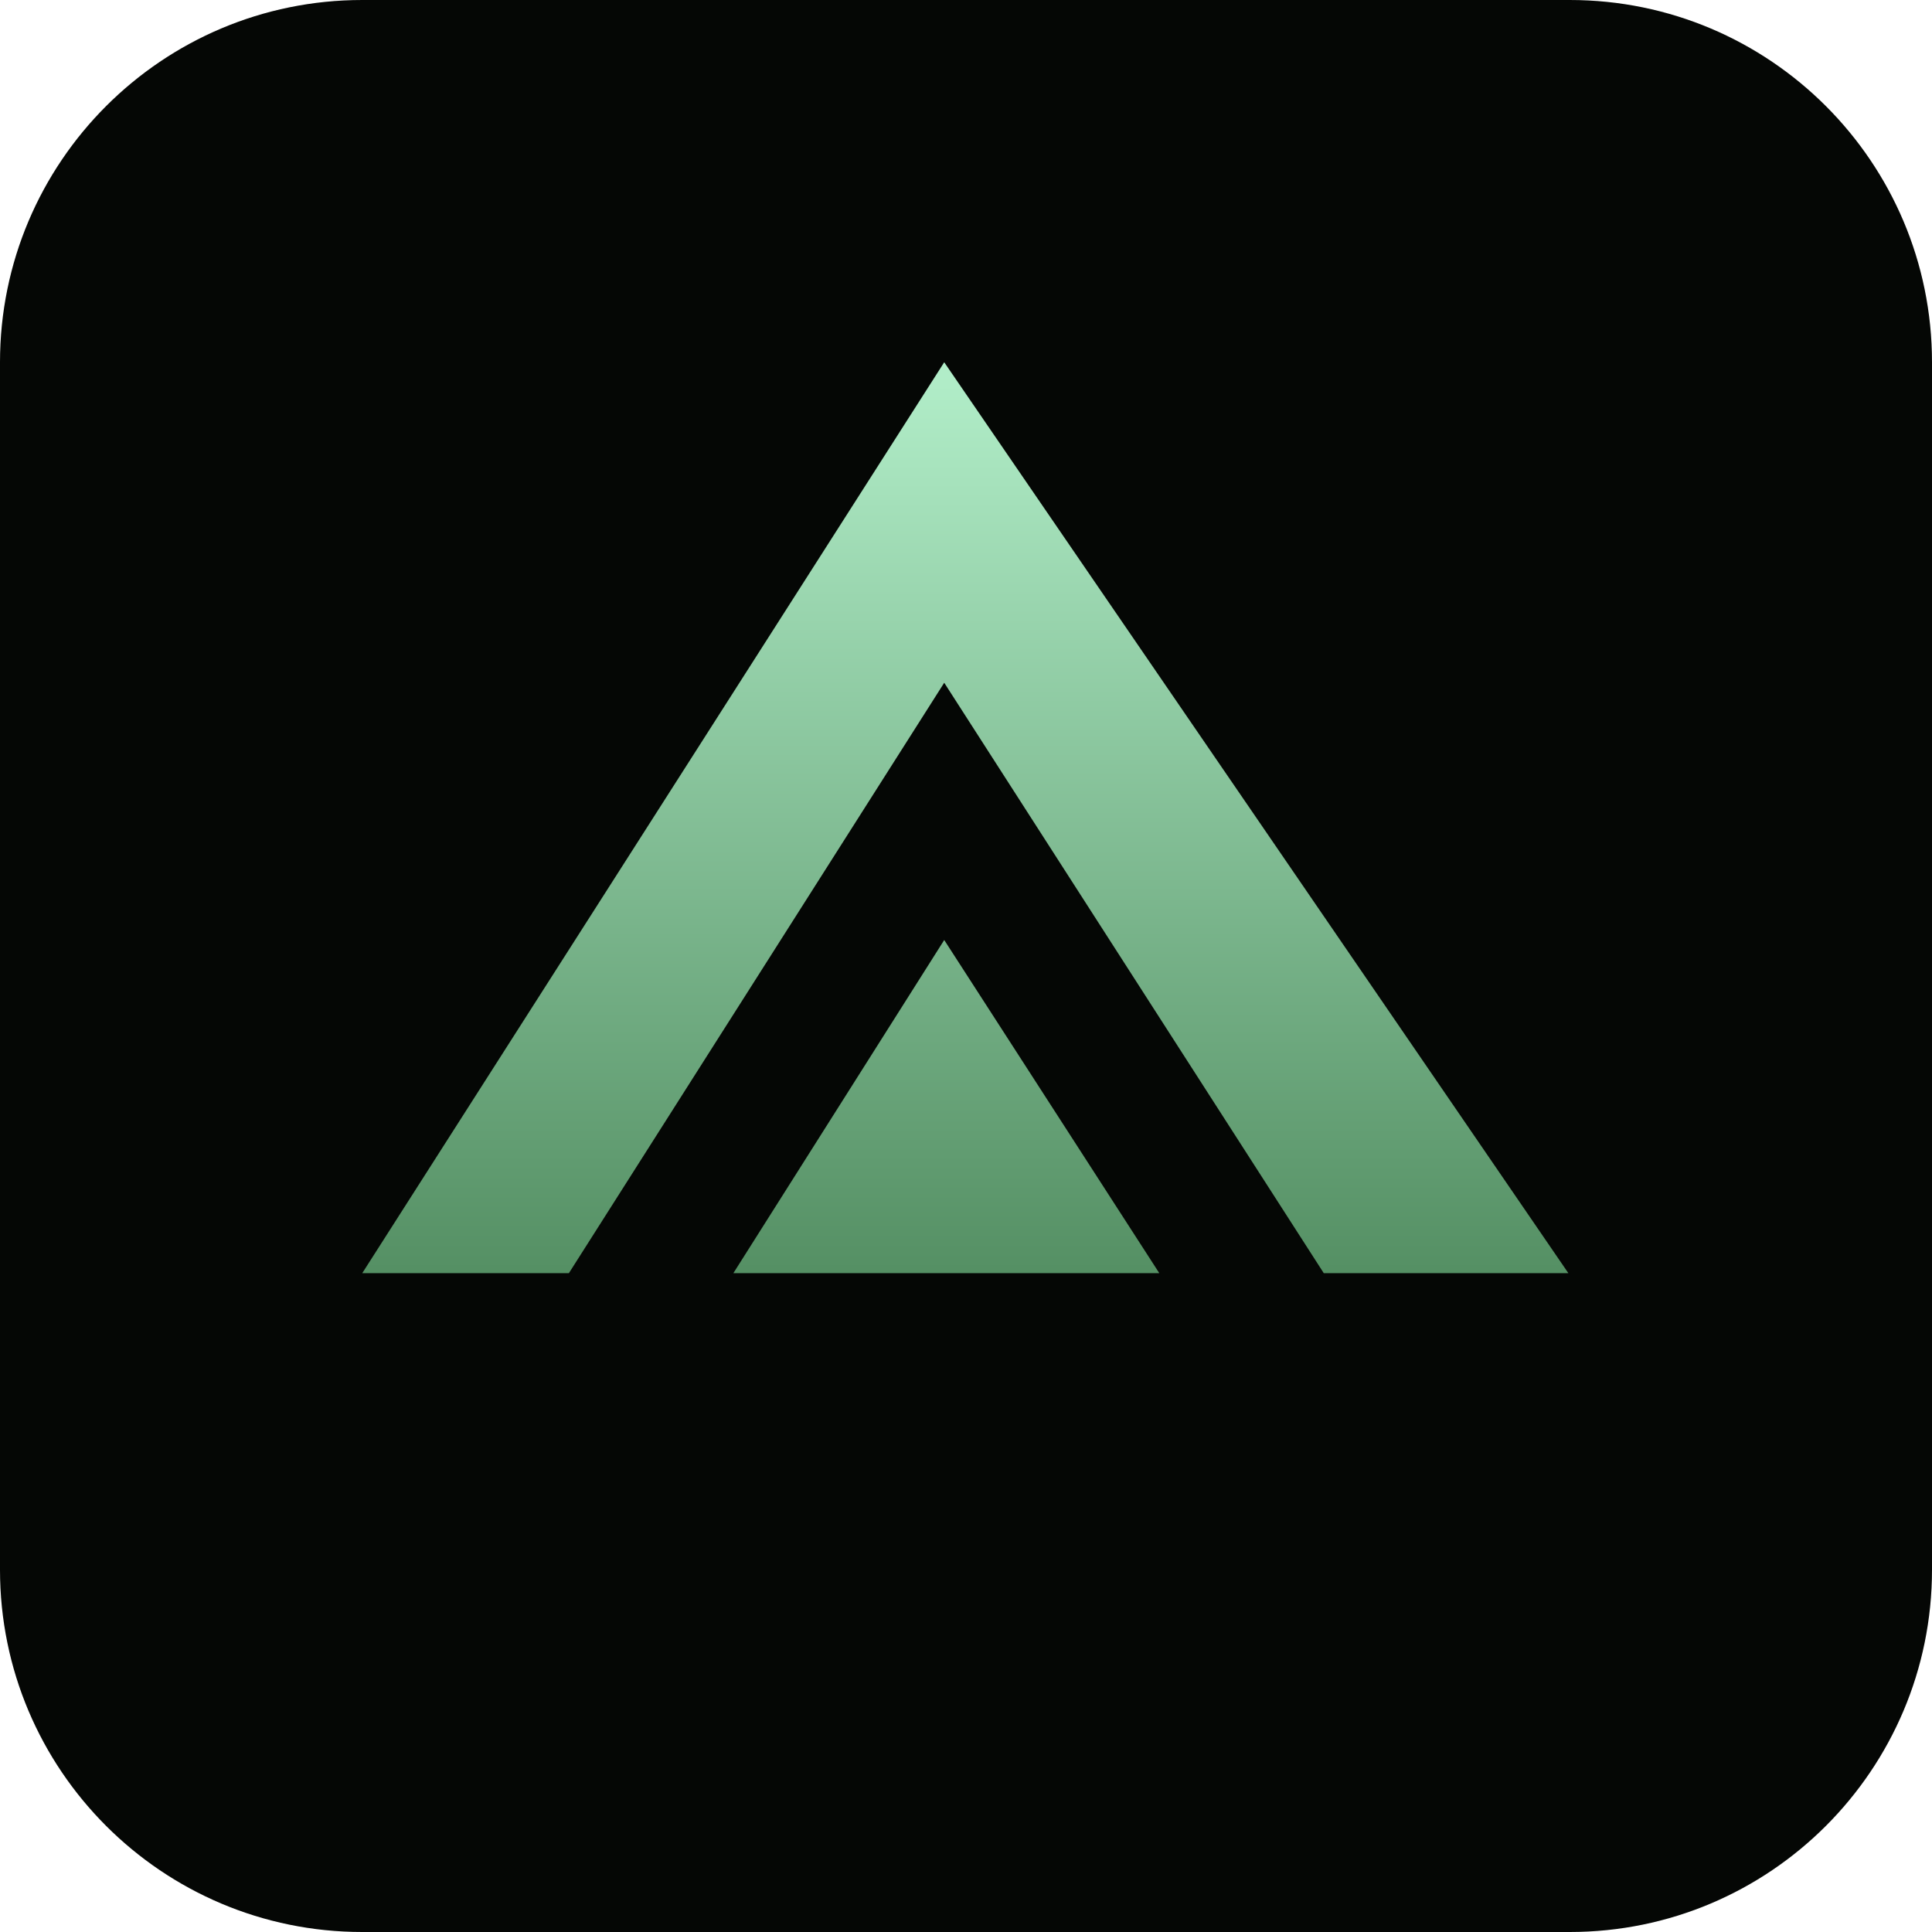
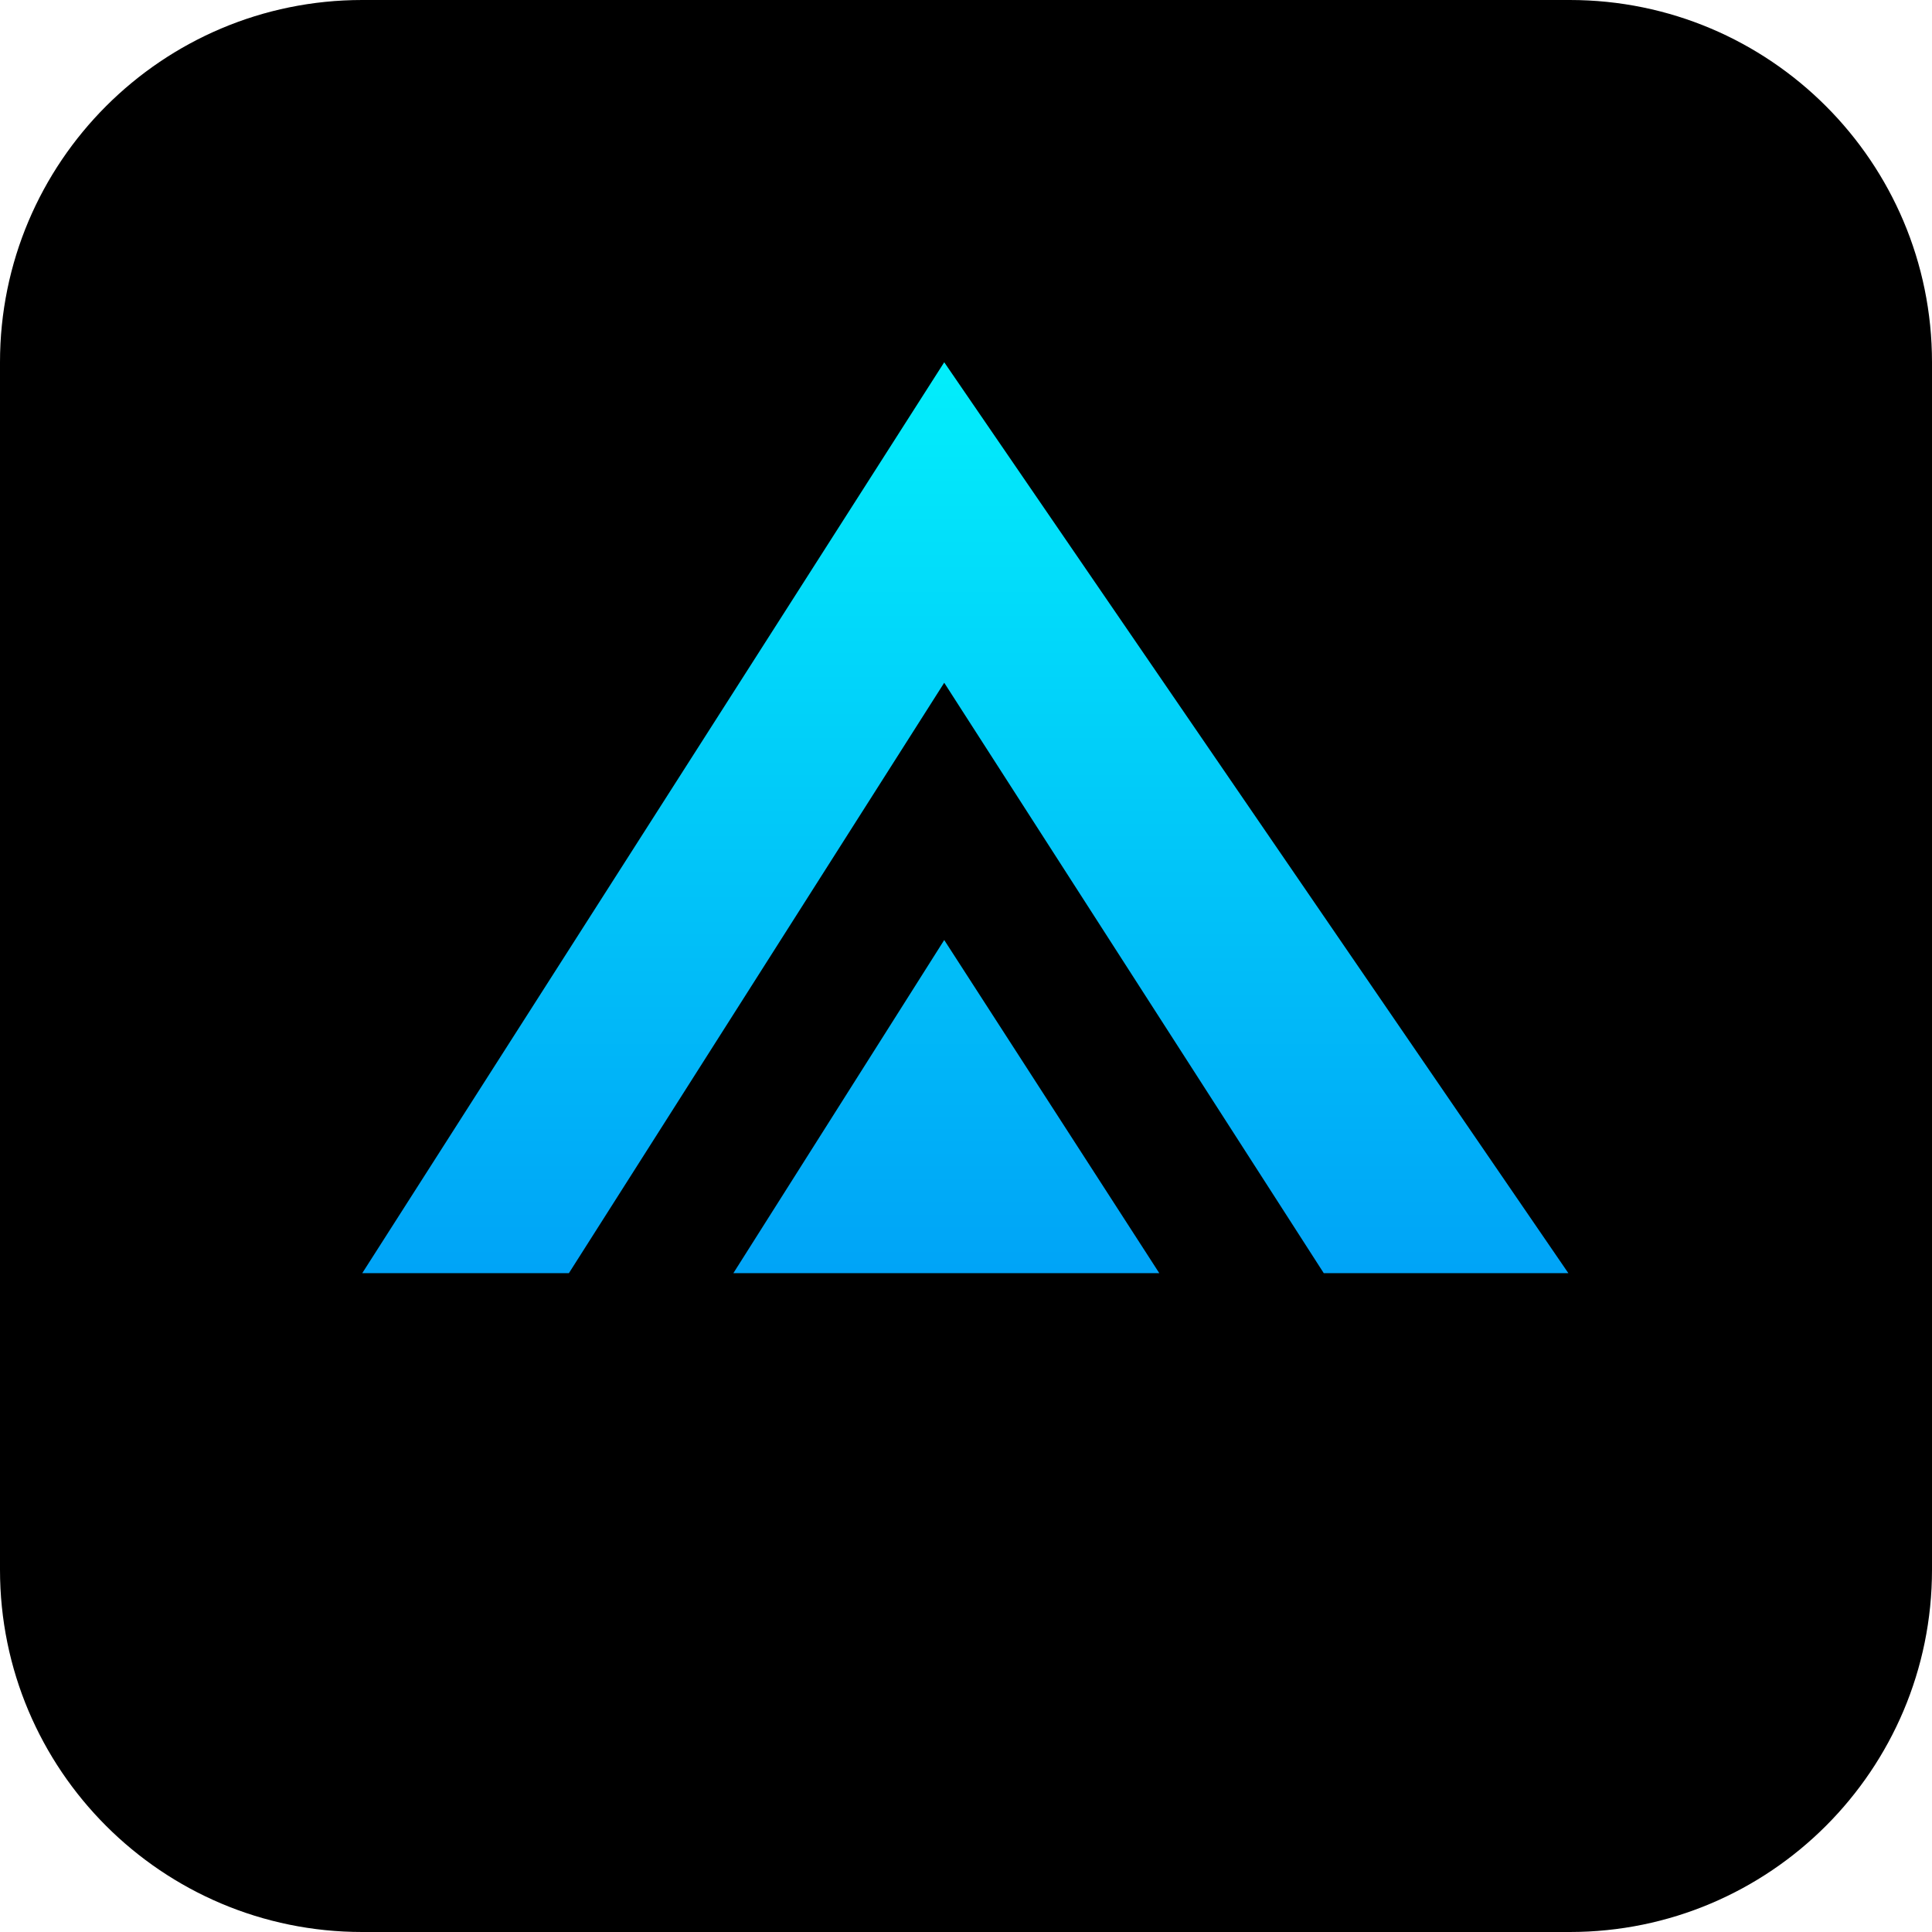
<svg xmlns="http://www.w3.org/2000/svg" viewBox="0 0 64 64">
-   <rect width="64" height="64" rx="12" fill="#050705" />
+   <rect width="64" height="64" rx="12" fill="#000" />
  <linearGradient id="c" x1="0" y1="0" x2="0" y2="1">
-     <stop offset="0" stop-color="#B2EEC9" />
-     <stop offset="1" stop-color="#559064" />
+     <stop offset="0" stop-color="#02EEFB" />
+     <stop offset="1" stop-color="#00A4F7" />
  </linearGradient>
  <g transform="translate(12 12) scale(0.1397)">
    <path fill="url(#c)" fill-rule="evenodd" transform="translate(-276 0)" d="M414 0L562 216H276Z M414 76L504 216H325Z M414 137L465 216H364Z" />
  </g>
</svg>
